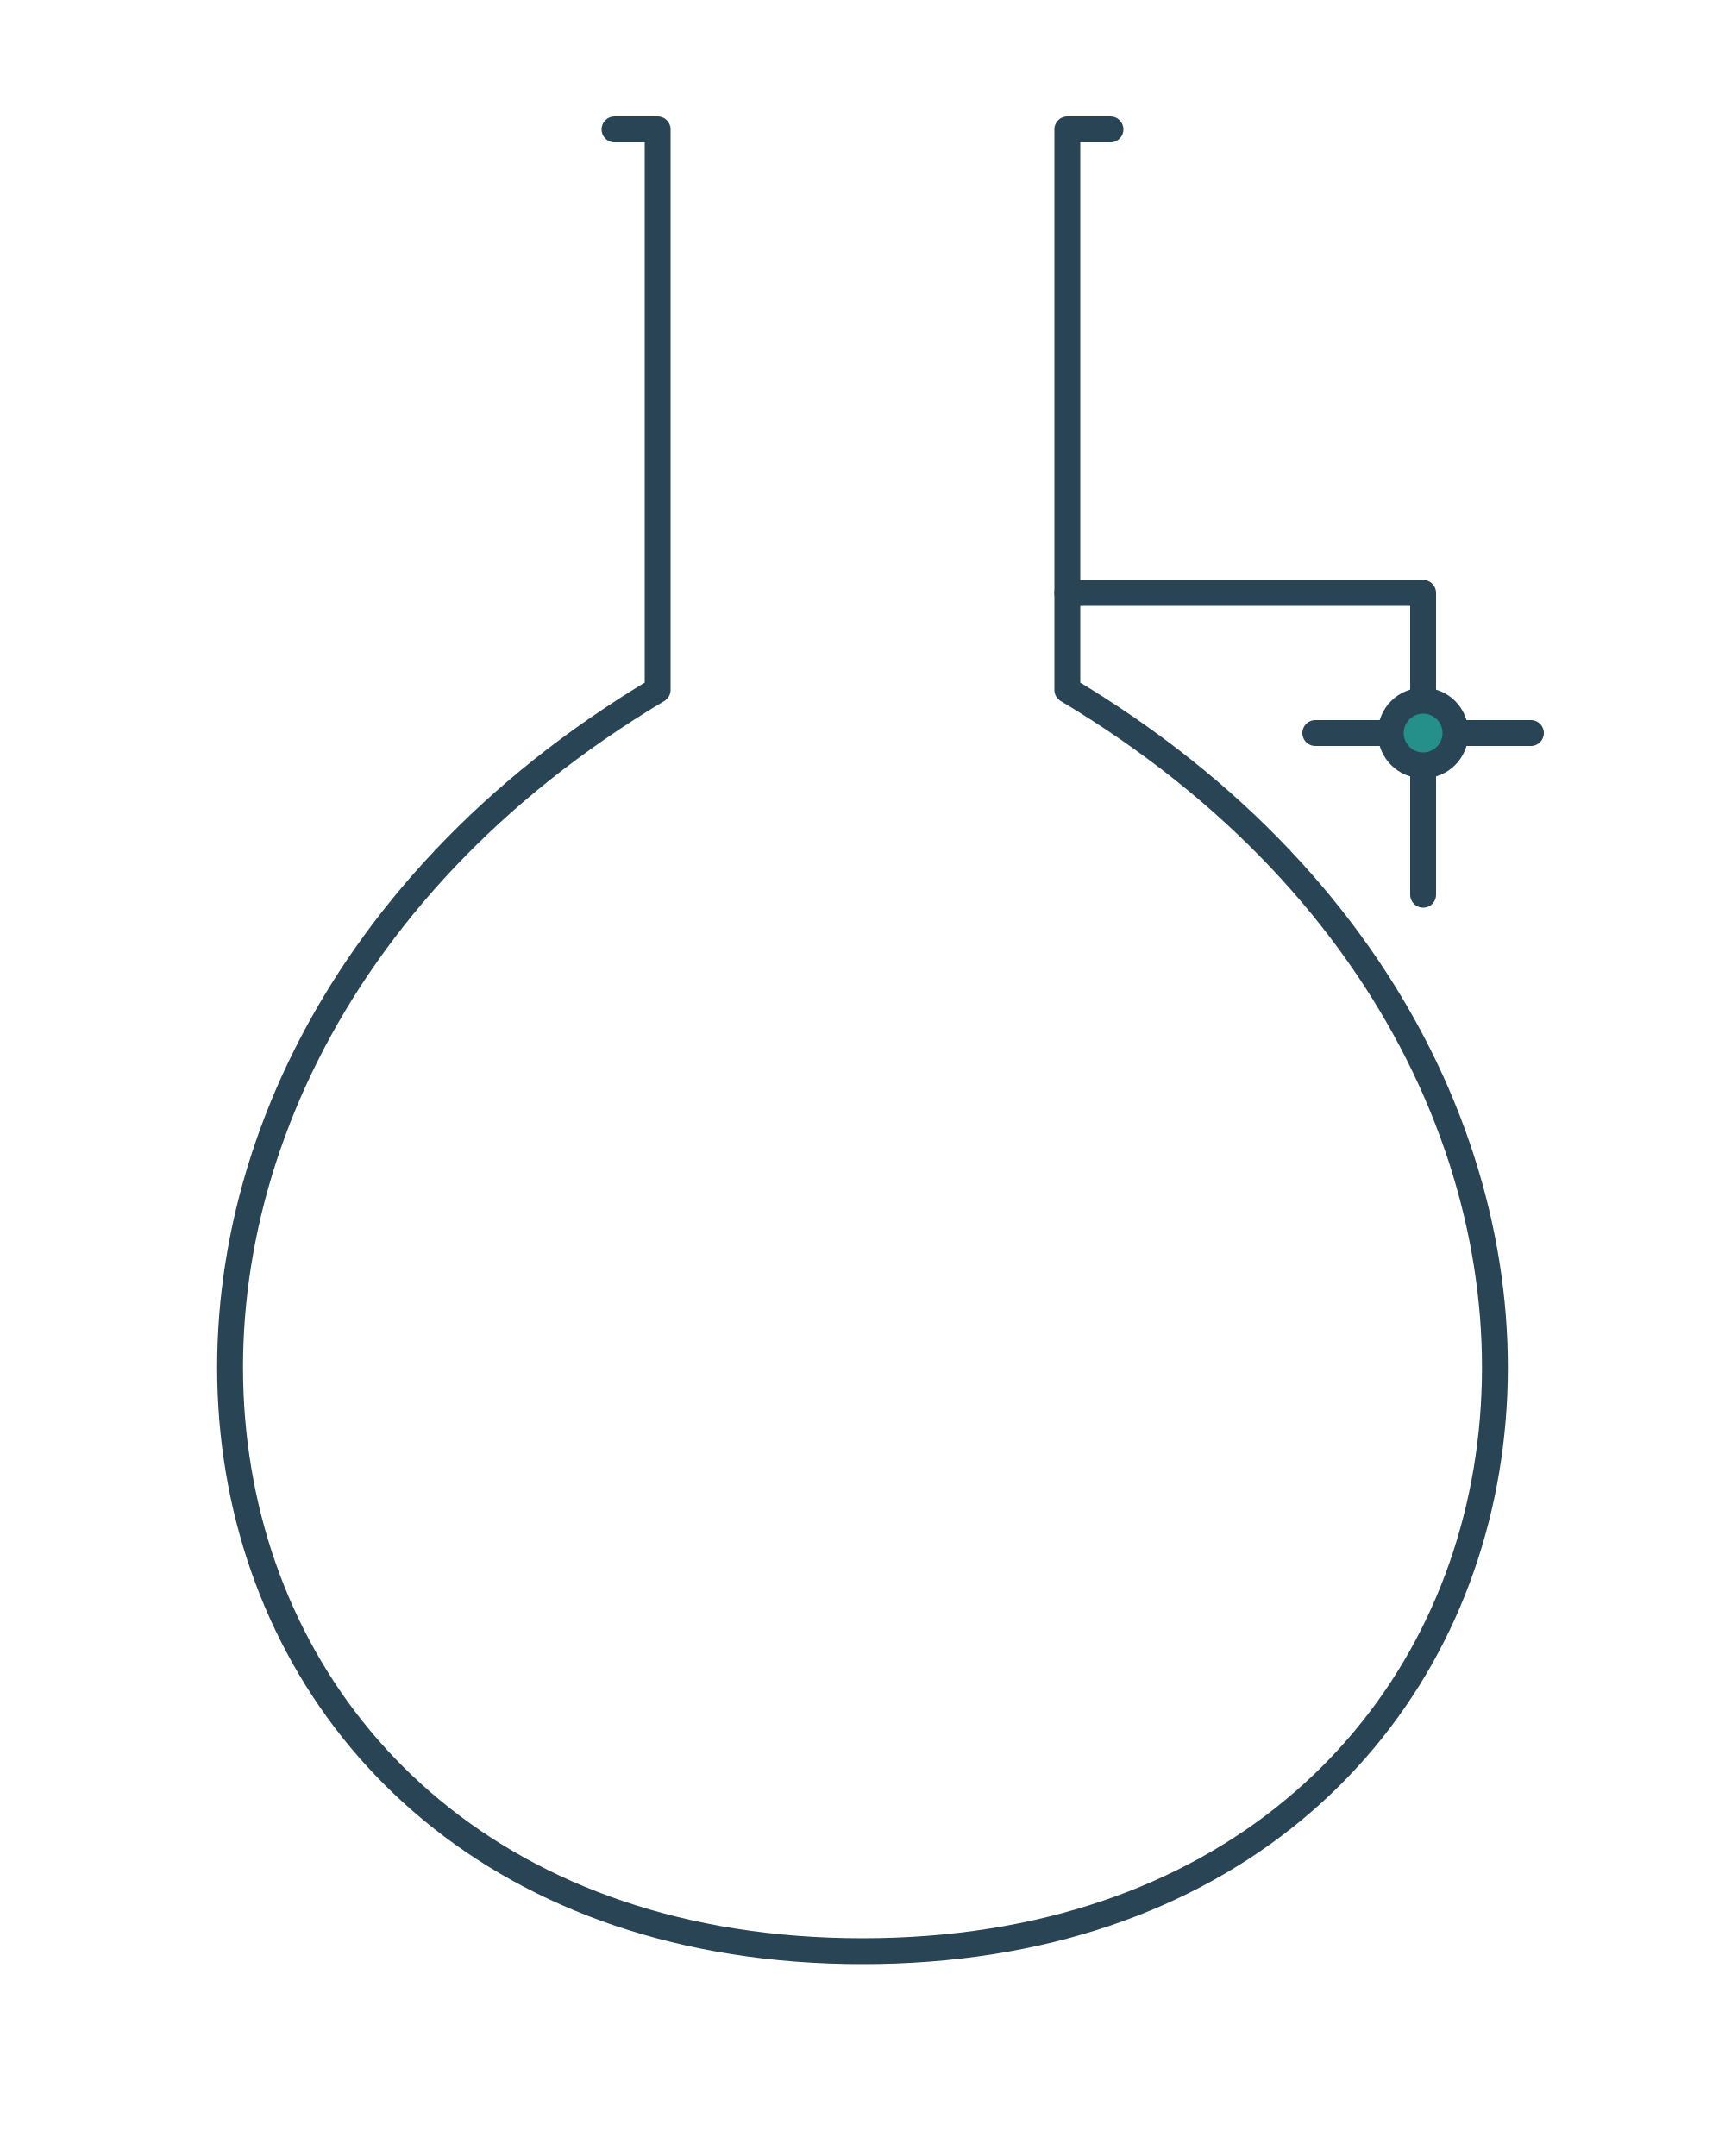
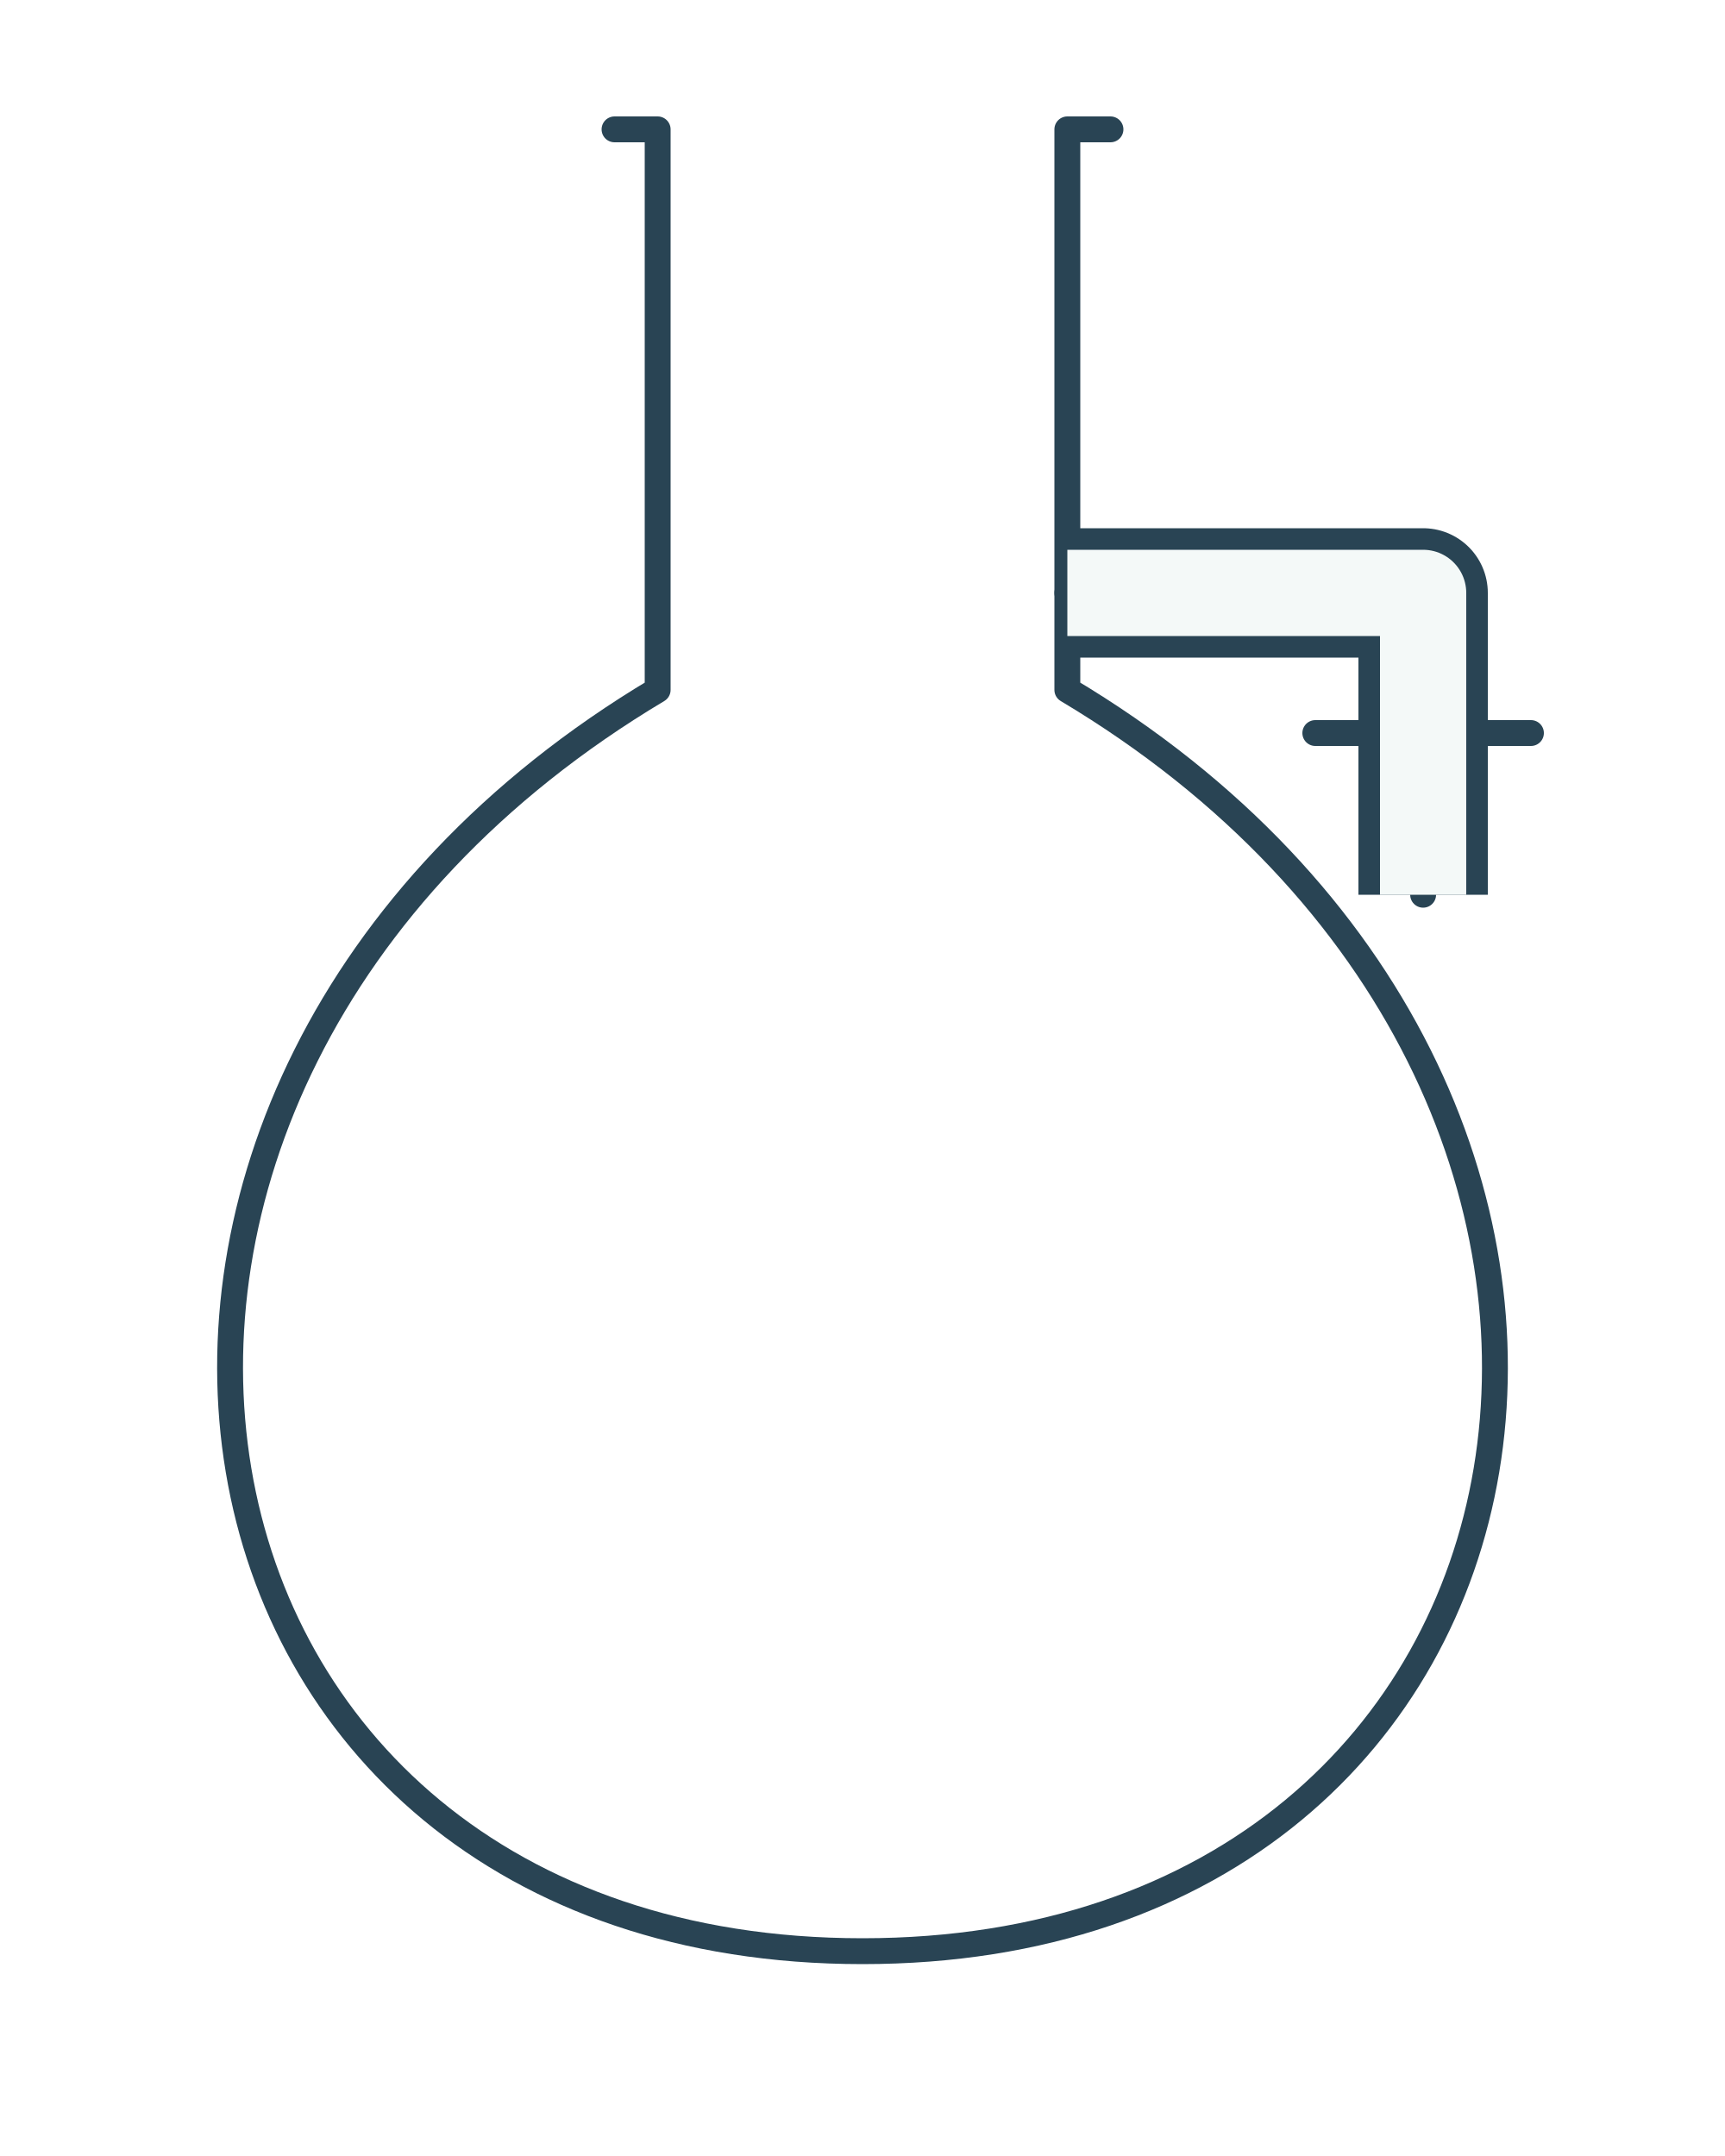
<svg xmlns="http://www.w3.org/2000/svg" width="160" height="200" viewBox="0 0 160 200">
  <g stroke="#294454" stroke-width="2.4" stroke-linejoin="round" stroke-linecap="round">
    <path d="M57 12 H61 V64 C-1 101 13 181 80 181 C147 181 161 101 99 64 V12 H103" fill="none" />
    <path d="M99 55 H132 V83" fill="none" />
    <line x1="122" y1="68" x2="142" y2="68" />
    <ellipse cx="132" cy="68" rx="3" ry="3" fill="#258f89" />
+     <path d="M99 55 H132 V83" fill="none" stroke="#294454" stroke-width="12" stroke-linecap="butt" />
+     <path d="M99 55 H132 V83" fill="none" stroke="#f4f9f8" stroke-width="8" stroke-linecap="butt" />
  </g>
</svg>
